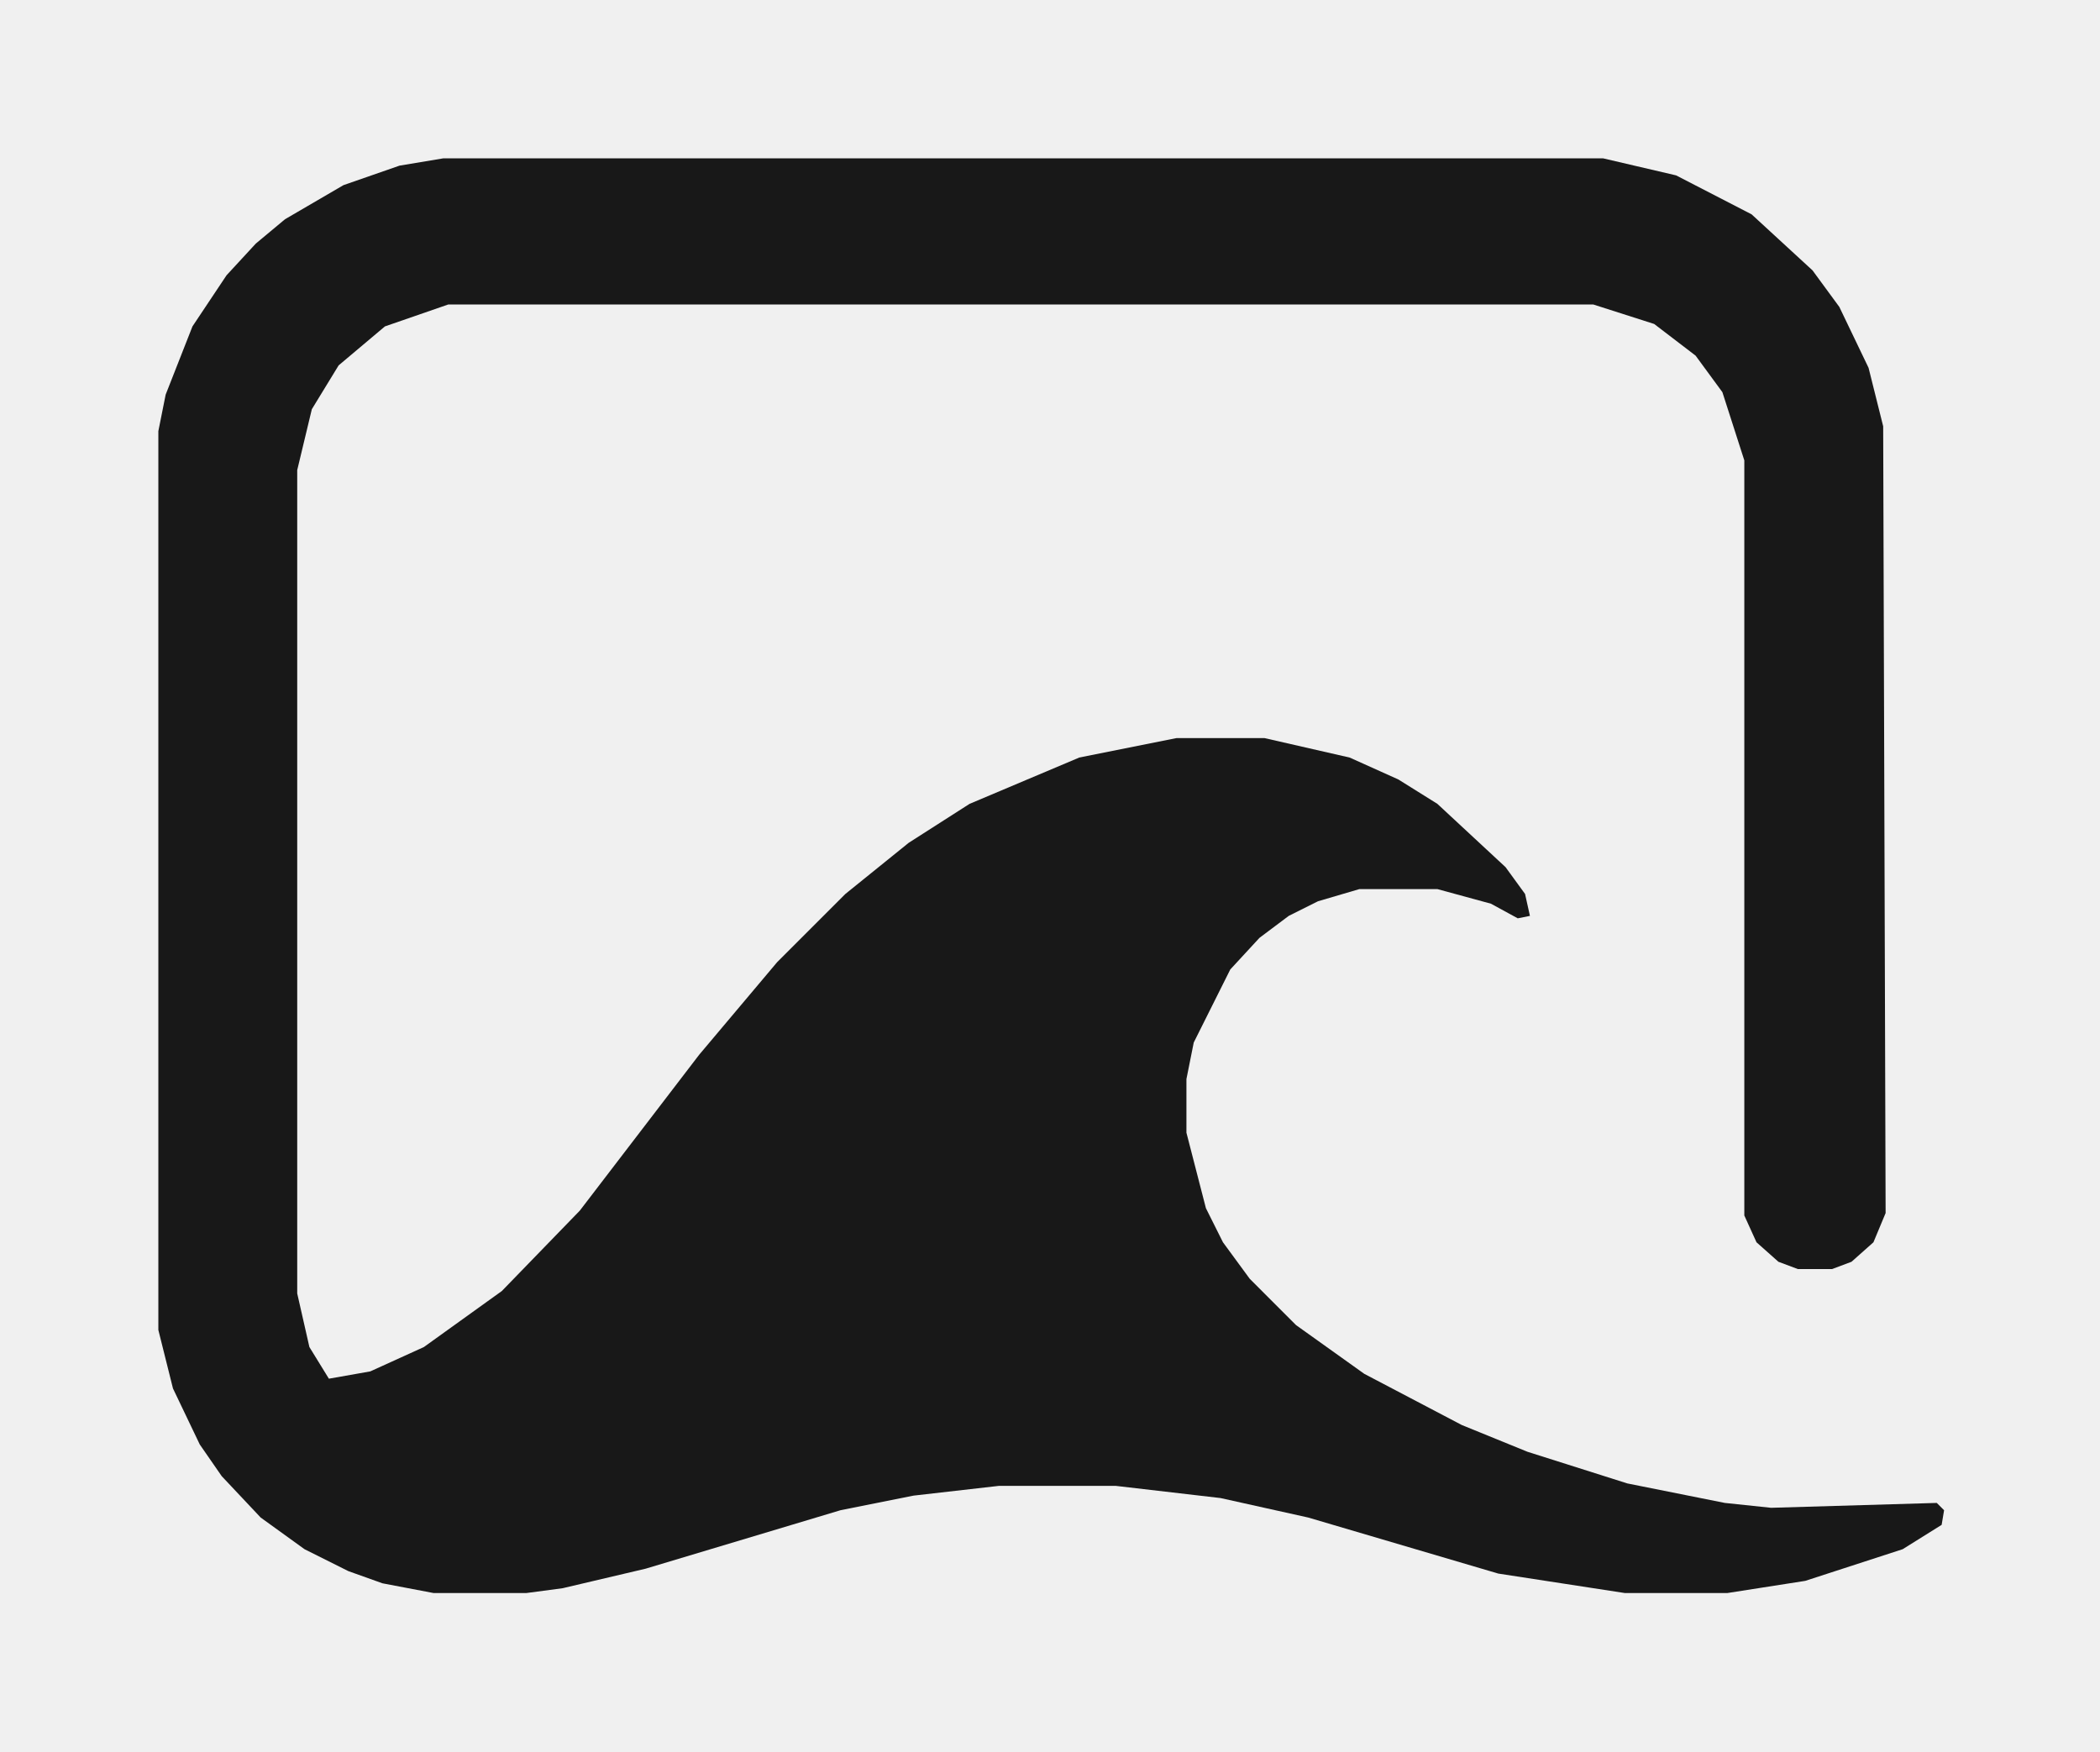
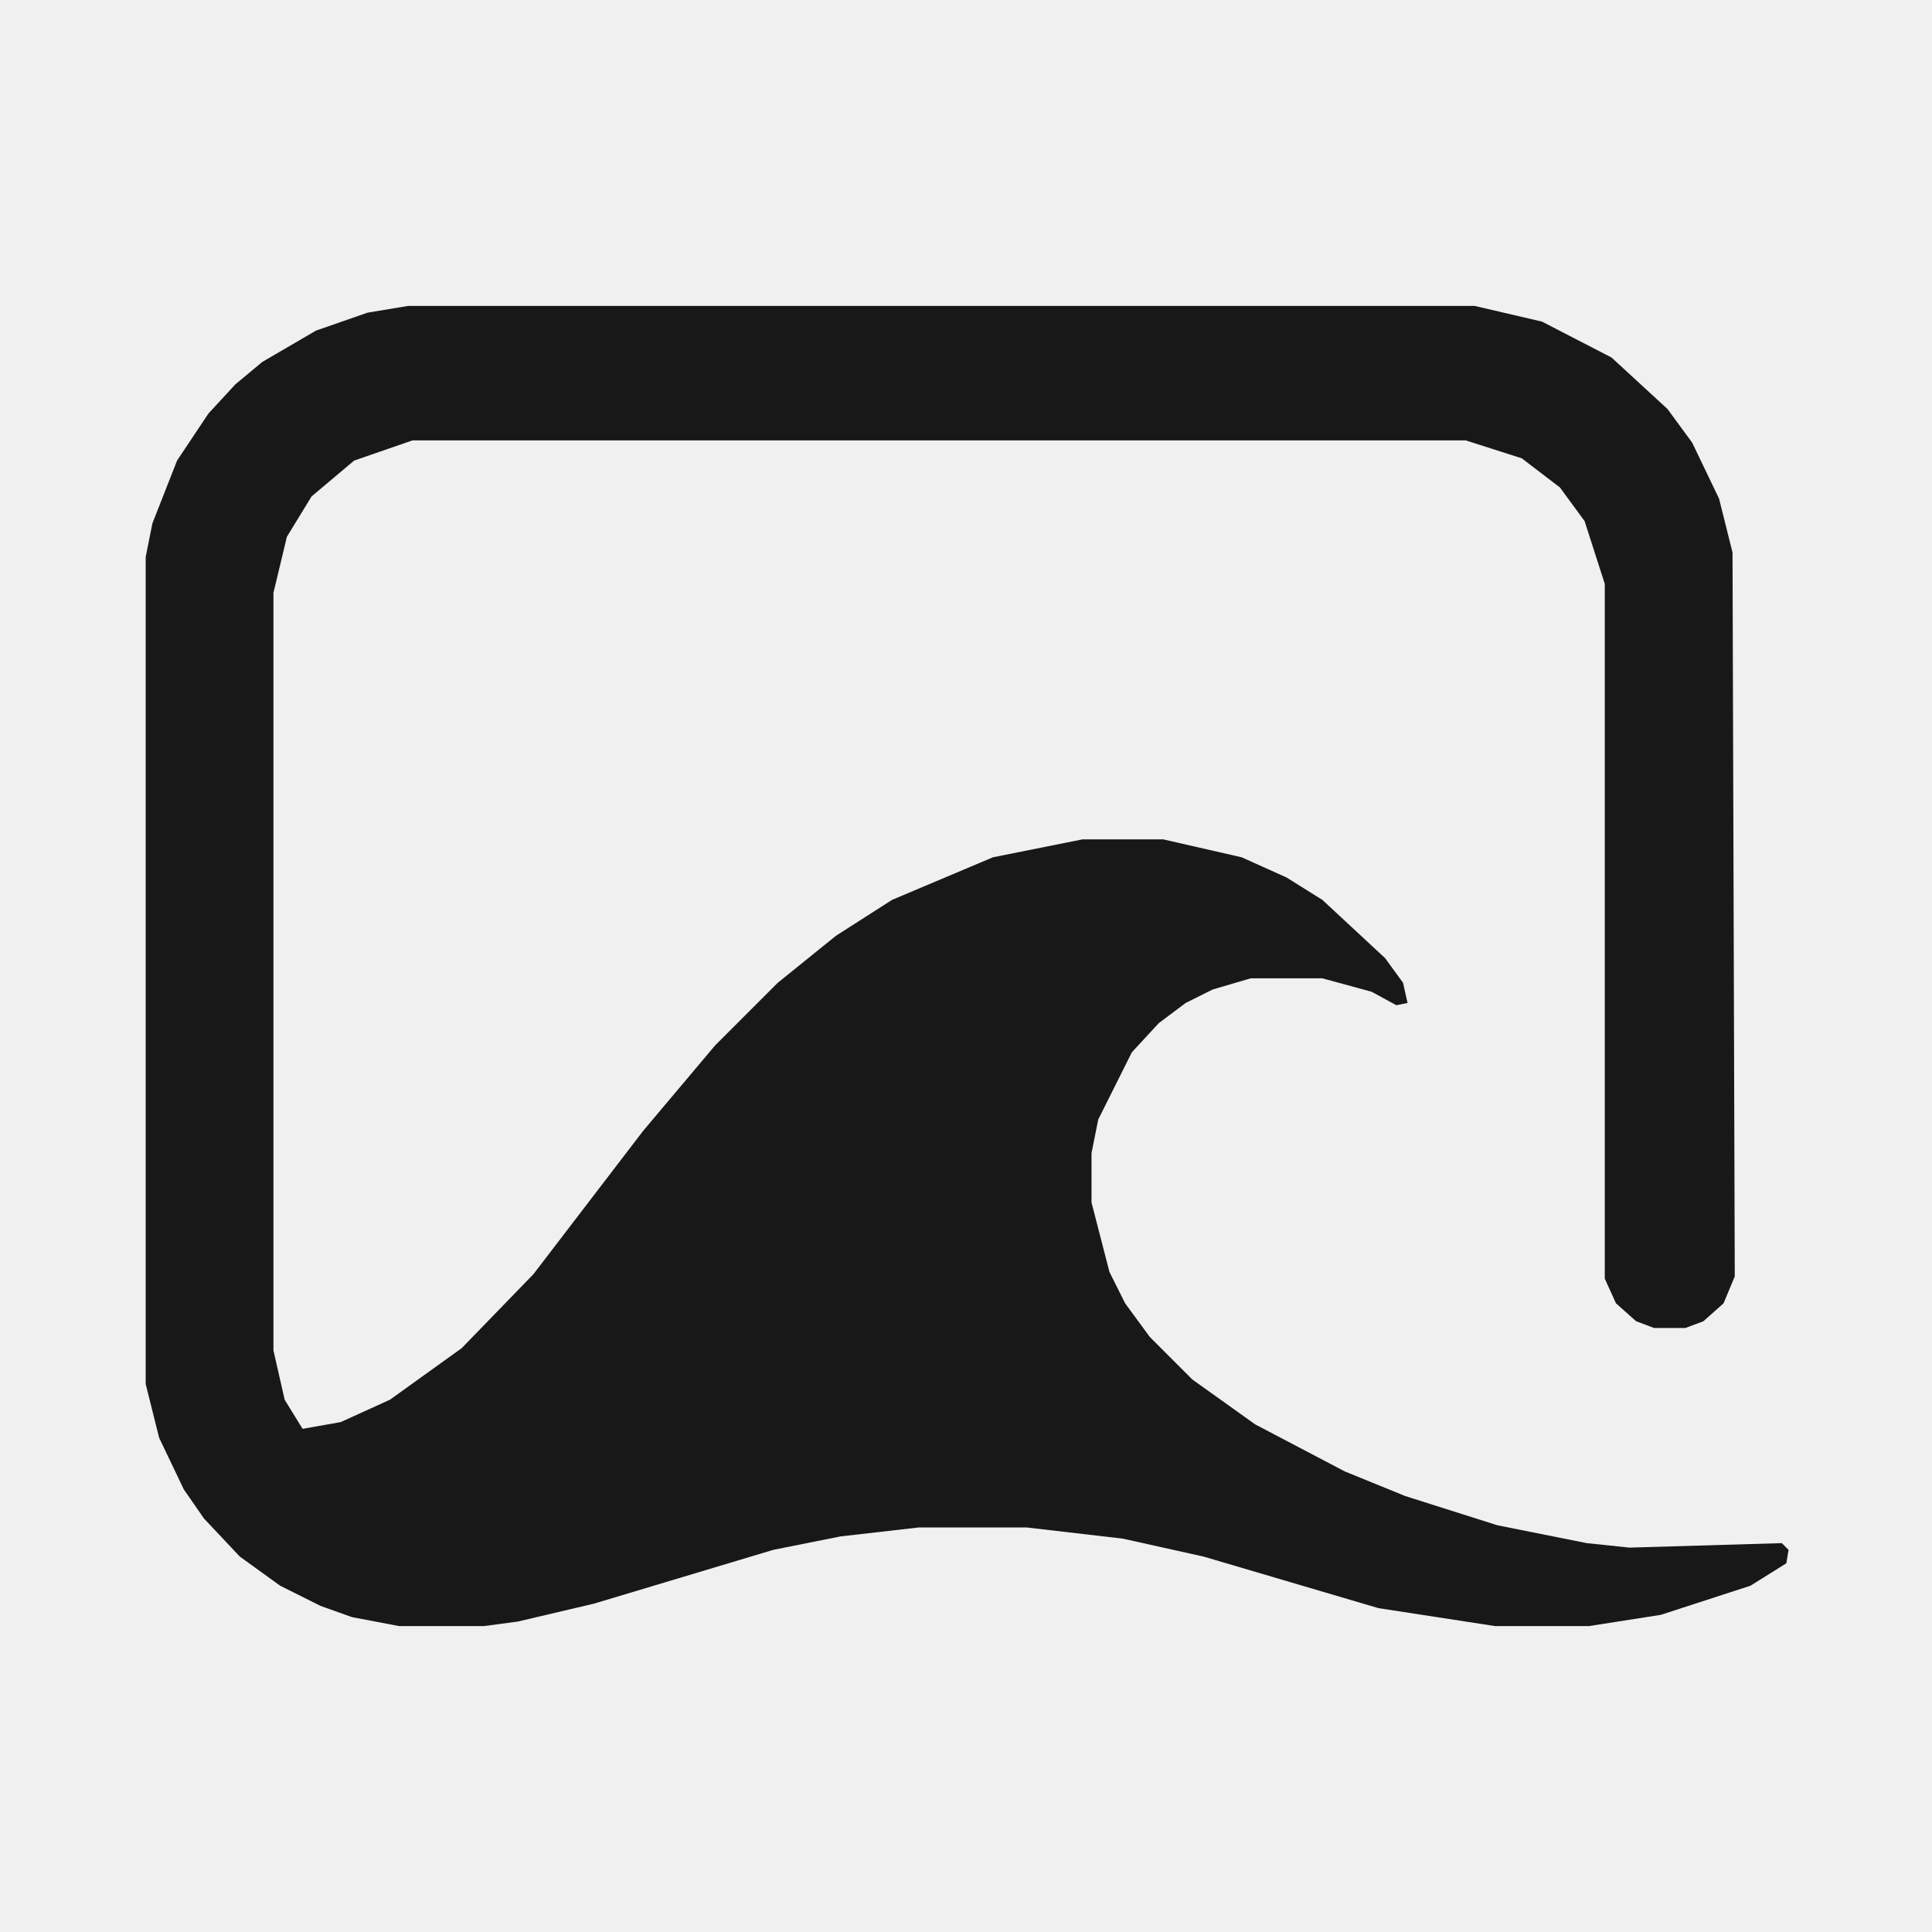
- <svg xmlns="http://www.w3.org/2000/svg" viewBox="0 0 862 719">
+ <svg xmlns="http://www.w3.org/2000/svg" viewBox="0 -71.5 862 862">
  <style>
    path { fill: #181818; }
    @media (prefers-color-scheme: dark) { path { fill: #fff; } }
  </style>
  <path fill-rule="evenodd" d="M182 65L658 65L688 72L719 88L744 111L755 126L767 151L773 175L774 498L769 510L760 518L752 521L738 521L730 518L721 510L716 499L716 189L707 161L696 146L679 133L654 125L184 125L158 134L139 150L128 168L122 193L122 531L127 553L135 566L152 563L174 553L206 530L238 497L287 433L319 395L347 367L373 346L398 330L443 311L483 303L519 303L554 311L574 320L590 330L618 356L626 367L628 376L623 377L612 371L590 365L558 365L541 370L529 376L517 385L505 398L490 428L487 443L487 465L495 496L502 510L513 525L532 544L560 564L600 585L627 596L668 609L708 617L727 619L795 617L798 620L797 626L781 636L741 649L709 654L667 654L615 646L537 623L501 615L458 610L410 610L375 614L345 620L265 644L231 652L216 654L178 654L157 650L143 645L125 636L107 623L91 606L82 593L71 570L65 546L65 177L68 162L79 134L93 113L105 100L117 90L141 76L164 68Z" />
</svg>
